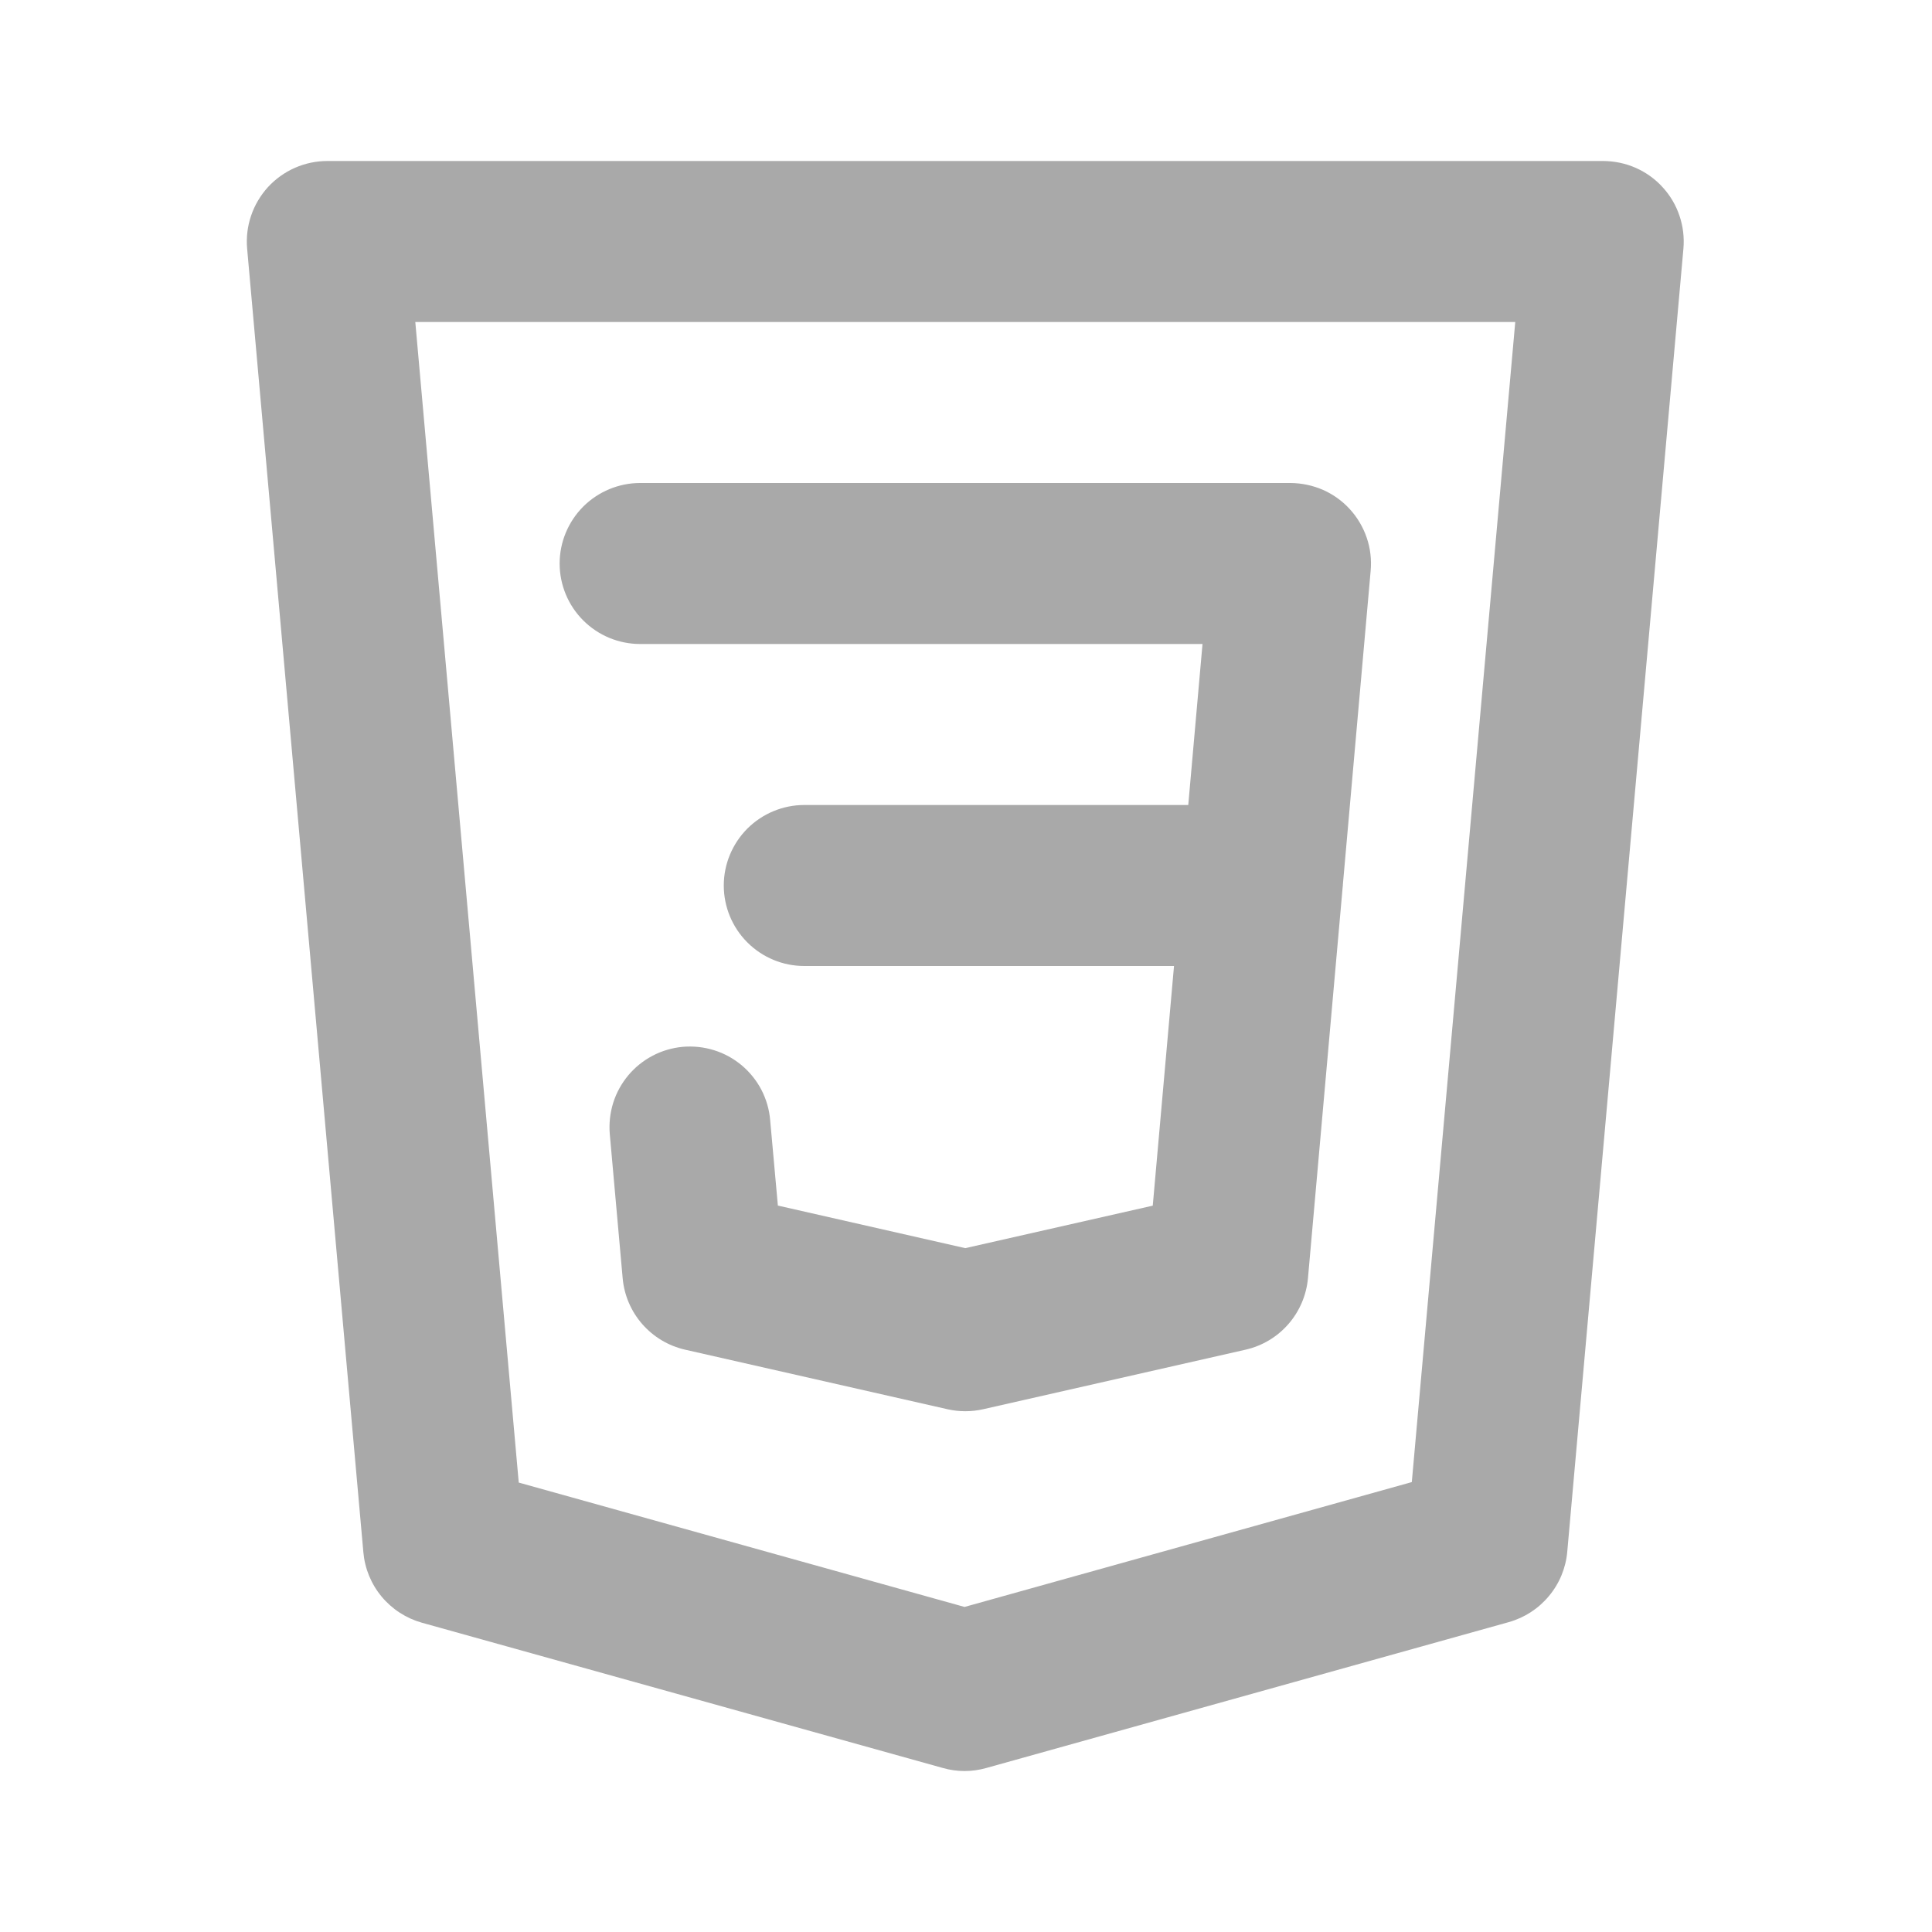
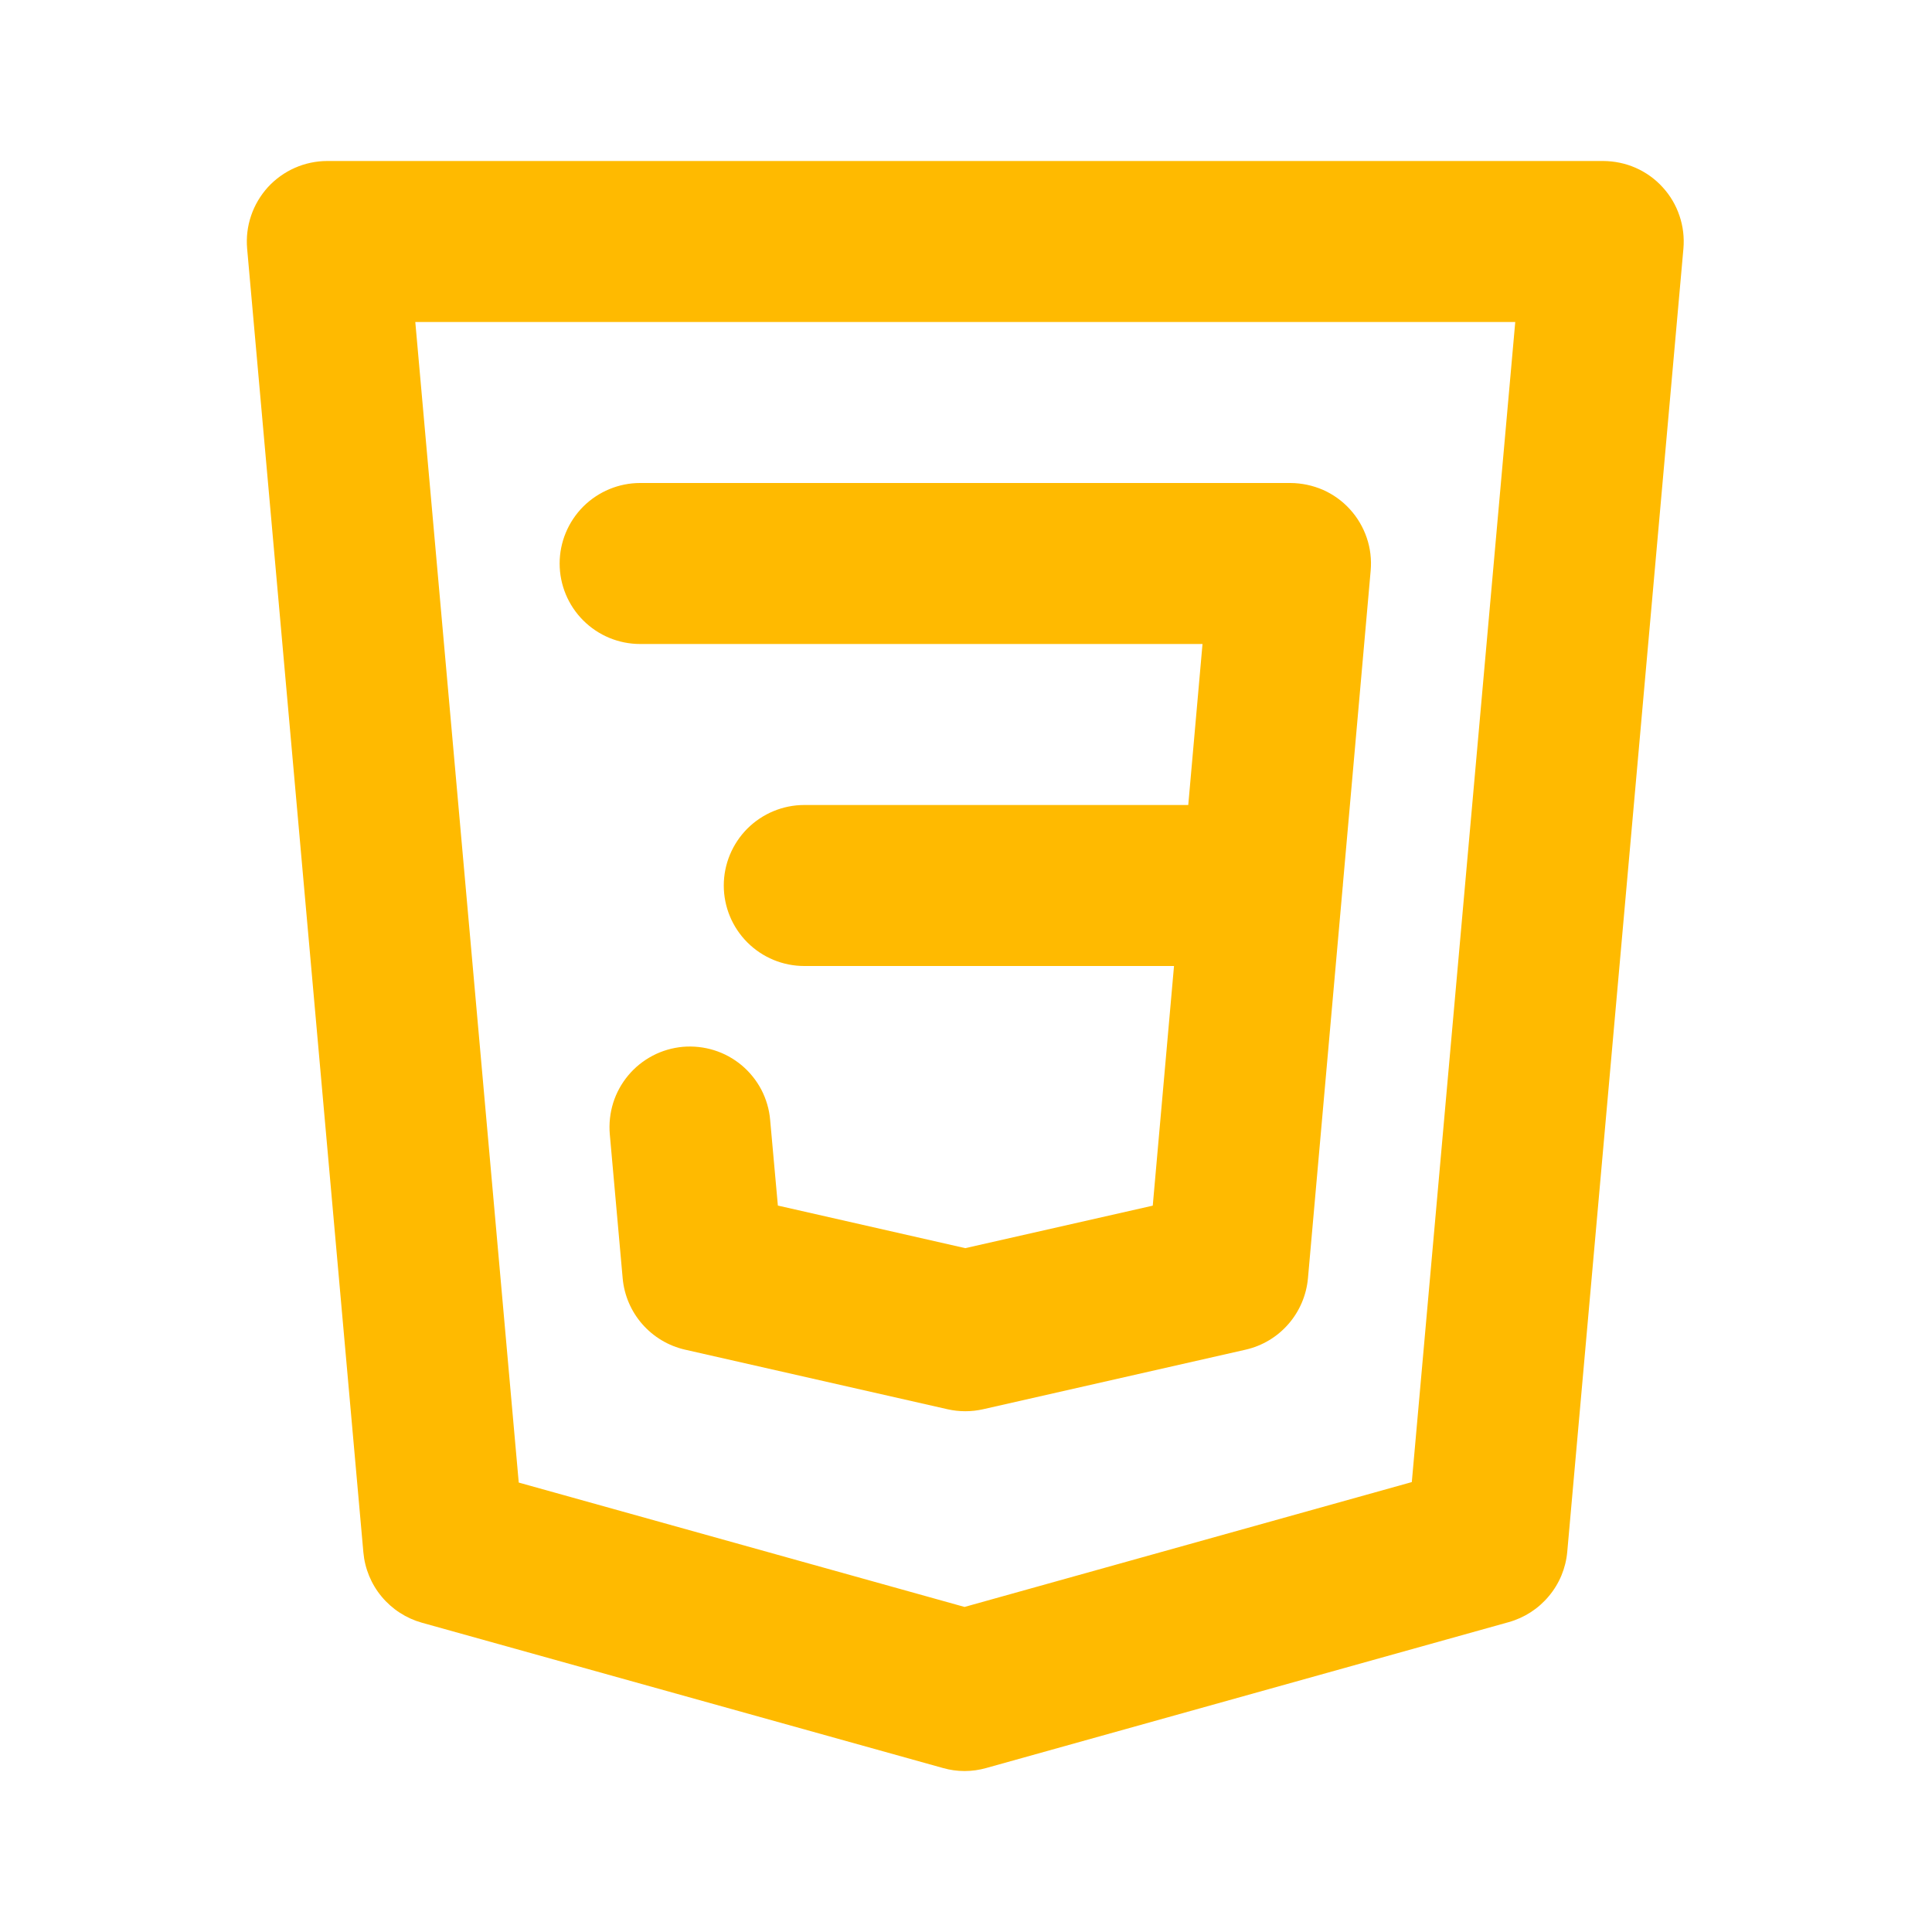
<svg xmlns="http://www.w3.org/2000/svg" width="24" height="24" viewBox="0 0 24 24" fill="none">
-   <path d="M7.952 8H14.938L14.761 10H9.991C9.726 10 9.472 10.106 9.284 10.293C9.097 10.481 8.991 10.735 8.991 11C8.991 11.266 9.097 11.52 9.284 11.707C9.472 11.895 9.726 12 9.991 12H14.584L14.32 14.977L11.991 15.505L9.663 14.976L9.567 13.912C9.556 13.781 9.518 13.653 9.458 13.537C9.397 13.421 9.314 13.318 9.213 13.233C9.112 13.149 8.996 13.085 8.87 13.046C8.745 13.007 8.613 12.993 8.482 13.004C8.352 13.016 8.224 13.053 8.108 13.114C7.992 13.175 7.888 13.258 7.804 13.359C7.72 13.46 7.656 13.576 7.617 13.701C7.578 13.827 7.564 13.959 7.575 14.089L7.735 15.879C7.754 16.09 7.839 16.289 7.978 16.448C8.118 16.608 8.304 16.719 8.51 16.766L11.77 17.506C11.915 17.539 12.067 17.539 12.213 17.506L15.474 16.766C15.68 16.719 15.866 16.608 16.005 16.448C16.144 16.289 16.229 16.089 16.248 15.878L16.68 11.01L16.682 11L16.681 10.996L17.027 7.088C17.039 6.95 17.023 6.811 16.978 6.68C16.933 6.548 16.862 6.428 16.768 6.325C16.675 6.223 16.561 6.141 16.434 6.085C16.307 6.03 16.17 6.001 16.031 6H7.952C7.687 6 7.433 6.106 7.245 6.293C7.058 6.481 6.952 6.735 6.952 7C6.952 7.266 7.058 7.52 7.245 7.707C7.433 7.895 7.687 8 7.952 8V8ZM20.654 2.326C20.561 2.223 20.446 2.141 20.319 2.085C20.192 2.029 20.055 2.001 19.916 2H4.066C3.928 2 3.79 2.029 3.663 2.085C3.536 2.141 3.422 2.223 3.328 2.325C3.235 2.428 3.163 2.549 3.119 2.68C3.074 2.812 3.058 2.951 3.07 3.089L4.514 19.284C4.532 19.486 4.611 19.678 4.741 19.834C4.871 19.99 5.045 20.103 5.241 20.158L11.714 21.963C11.889 22.013 12.075 22.013 12.251 21.963L18.741 20.151C18.937 20.096 19.111 19.984 19.241 19.827C19.372 19.671 19.451 19.479 19.469 19.277L20.912 3.089C20.924 2.951 20.908 2.812 20.863 2.68C20.819 2.549 20.748 2.428 20.654 2.326ZM17.538 18.411L11.982 19.962L6.444 18.417L5.159 4H18.823L17.538 18.411Z" fill="#A9A9A9" />
+   <path d="M7.952 8H14.938L14.761 10H9.991C9.726 10 9.472 10.106 9.284 10.293C9.097 10.481 8.991 10.735 8.991 11C8.991 11.266 9.097 11.52 9.284 11.707C9.472 11.895 9.726 12 9.991 12H14.584L14.32 14.977L11.991 15.505L9.663 14.976L9.567 13.912C9.556 13.781 9.518 13.653 9.458 13.537C9.397 13.421 9.314 13.318 9.213 13.233C9.112 13.149 8.996 13.085 8.87 13.046C8.745 13.007 8.613 12.993 8.482 13.004C8.352 13.016 8.224 13.053 8.108 13.114C7.992 13.175 7.888 13.258 7.804 13.359C7.72 13.46 7.656 13.576 7.617 13.701C7.578 13.827 7.564 13.959 7.575 14.089L7.735 15.879C7.754 16.09 7.839 16.289 7.978 16.448C8.118 16.608 8.304 16.719 8.51 16.766L11.77 17.506C11.915 17.539 12.067 17.539 12.213 17.506L15.474 16.766C15.68 16.719 15.866 16.608 16.005 16.448C16.144 16.289 16.229 16.089 16.248 15.878L16.68 11.01L16.682 11L16.681 10.996L17.027 7.088C17.039 6.95 17.023 6.811 16.978 6.68C16.933 6.548 16.862 6.428 16.768 6.325C16.675 6.223 16.561 6.141 16.434 6.085C16.307 6.03 16.17 6.001 16.031 6H7.952C7.687 6 7.433 6.106 7.245 6.293C7.058 6.481 6.952 6.735 6.952 7C6.952 7.266 7.058 7.52 7.245 7.707C7.433 7.895 7.687 8 7.952 8V8ZM20.654 2.326C20.561 2.223 20.446 2.141 20.319 2.085C20.192 2.029 20.055 2.001 19.916 2H4.066C3.928 2 3.79 2.029 3.663 2.085C3.536 2.141 3.422 2.223 3.328 2.325C3.235 2.428 3.163 2.549 3.119 2.68C3.074 2.812 3.058 2.951 3.07 3.089L4.514 19.284C4.532 19.486 4.611 19.678 4.741 19.834C4.871 19.99 5.045 20.103 5.241 20.158L11.714 21.963C11.889 22.013 12.075 22.013 12.251 21.963L18.741 20.151C18.937 20.096 19.111 19.984 19.241 19.827C19.372 19.671 19.451 19.479 19.469 19.277L20.912 3.089C20.924 2.951 20.908 2.812 20.863 2.68C20.819 2.549 20.748 2.428 20.654 2.326ZM17.538 18.411L11.982 19.962L6.444 18.417L5.159 4H18.823L17.538 18.411Z" fill="#ffba00" />
</svg>
